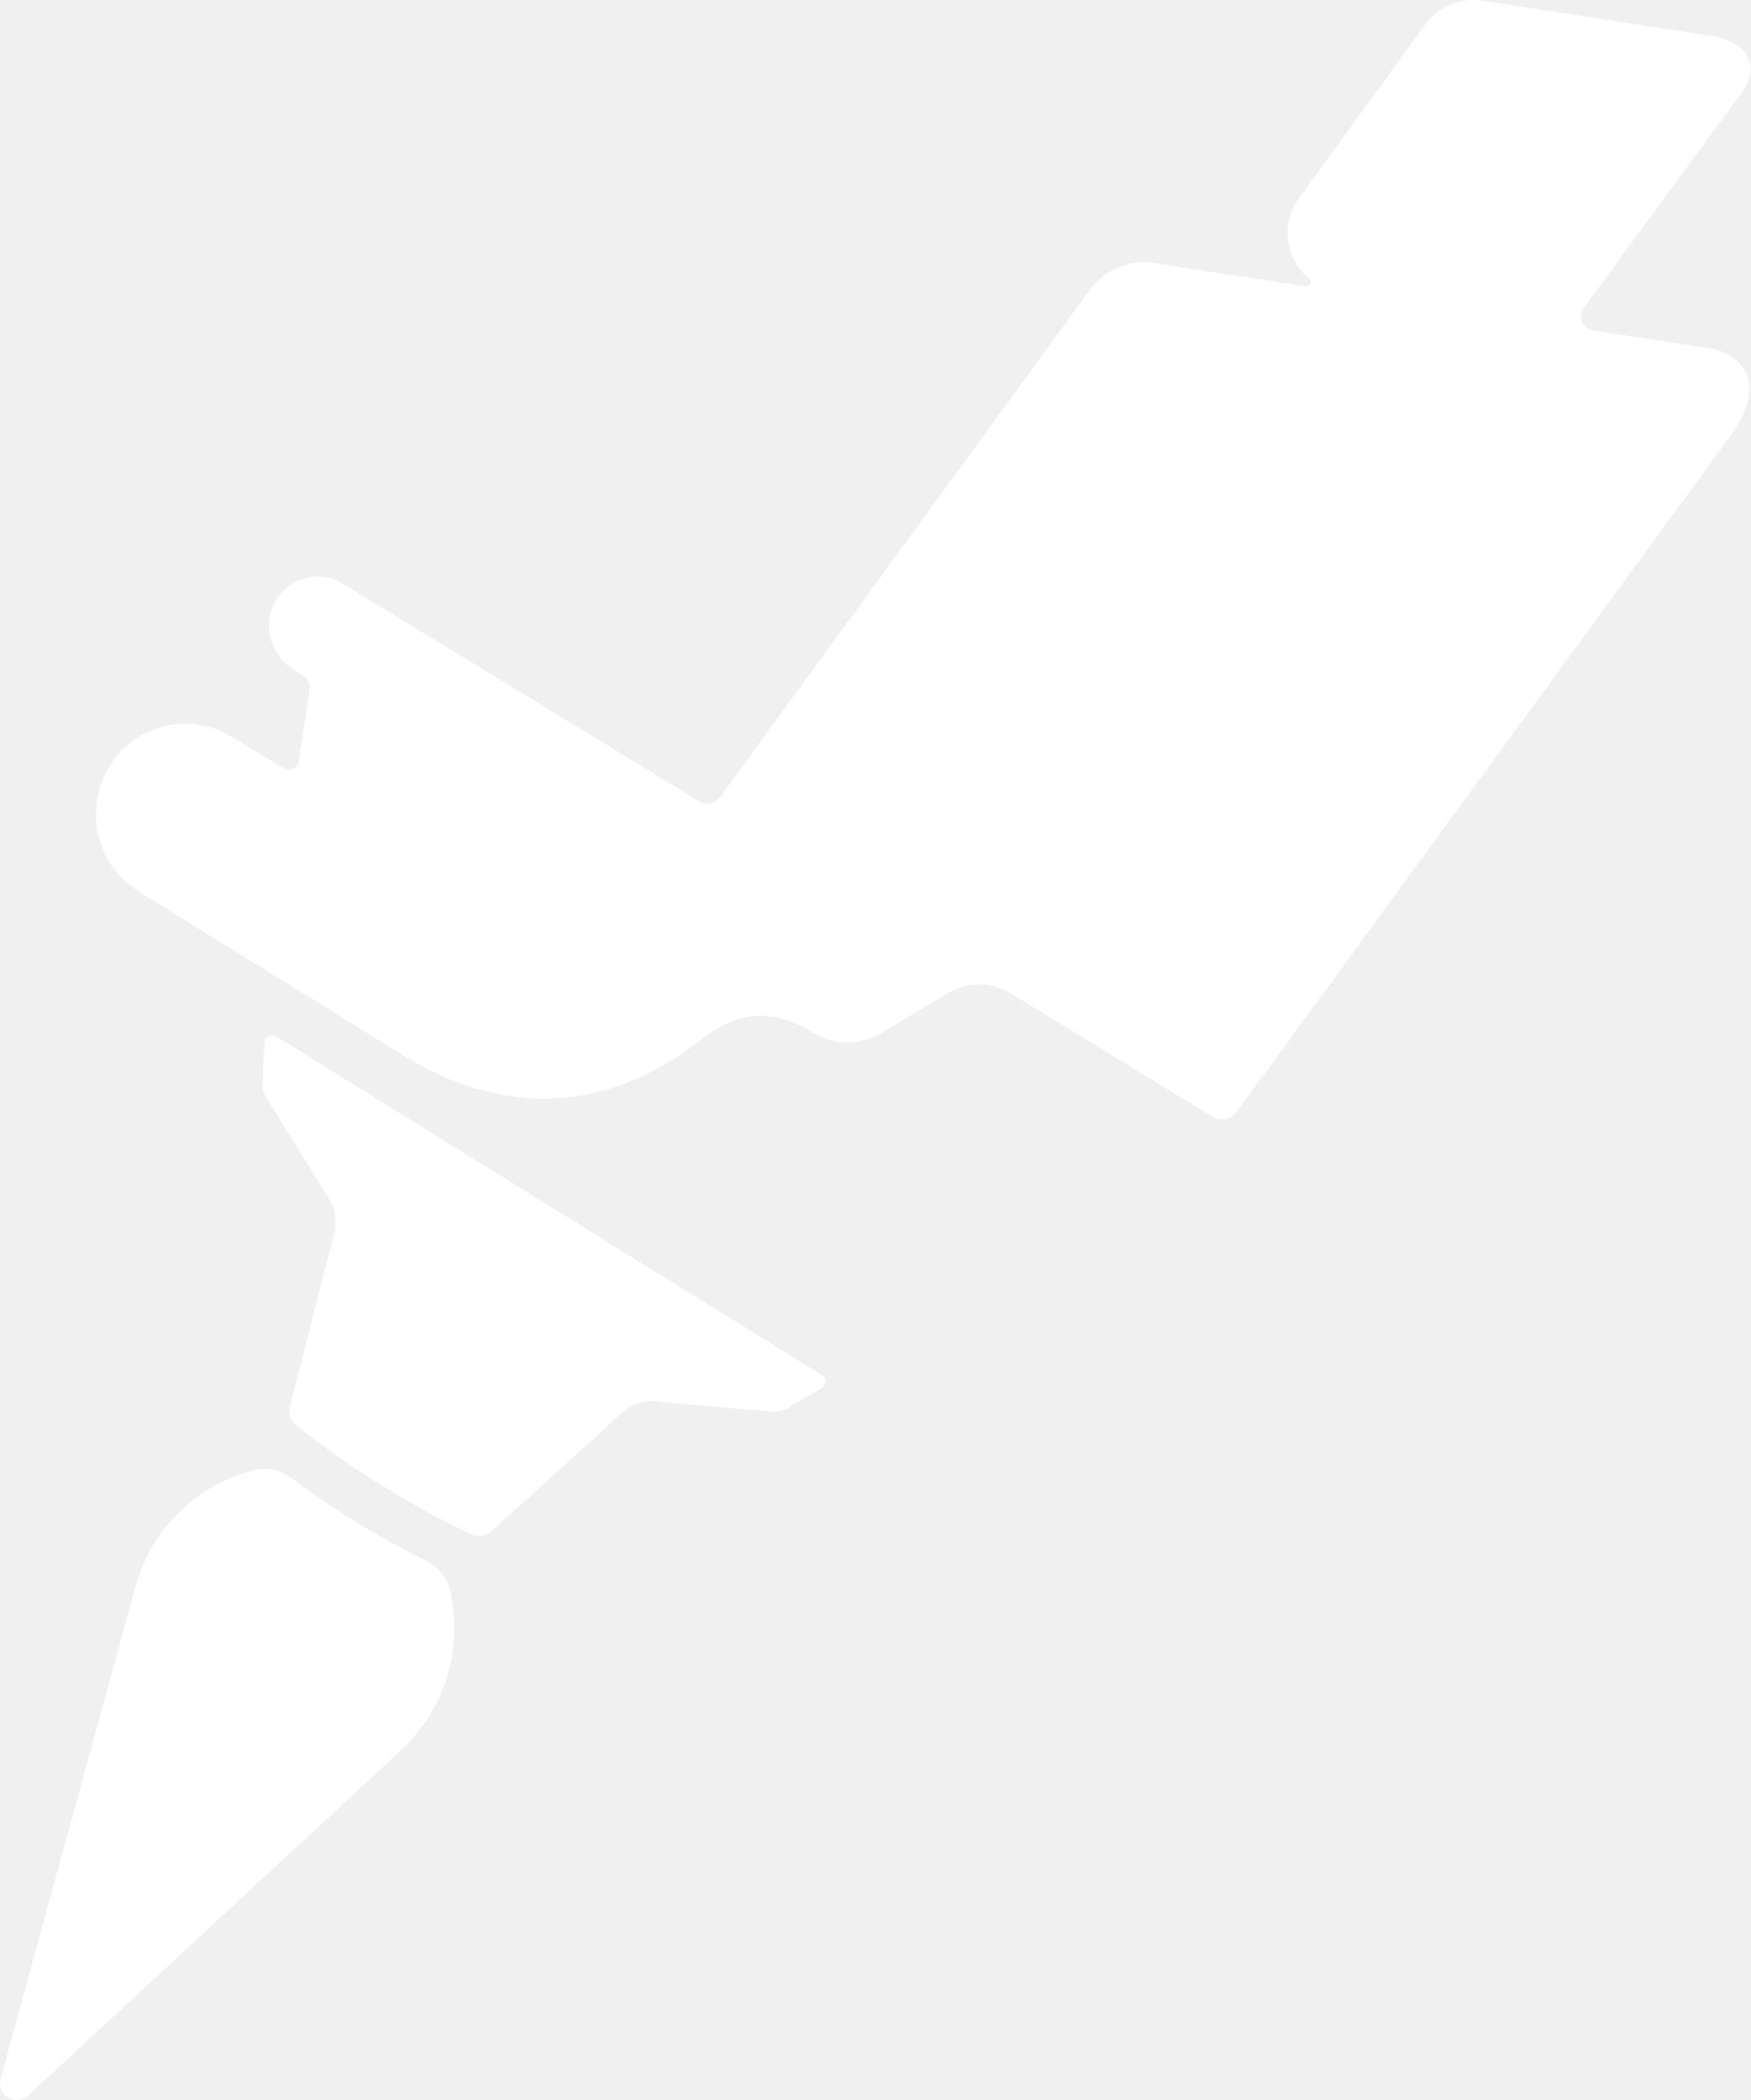
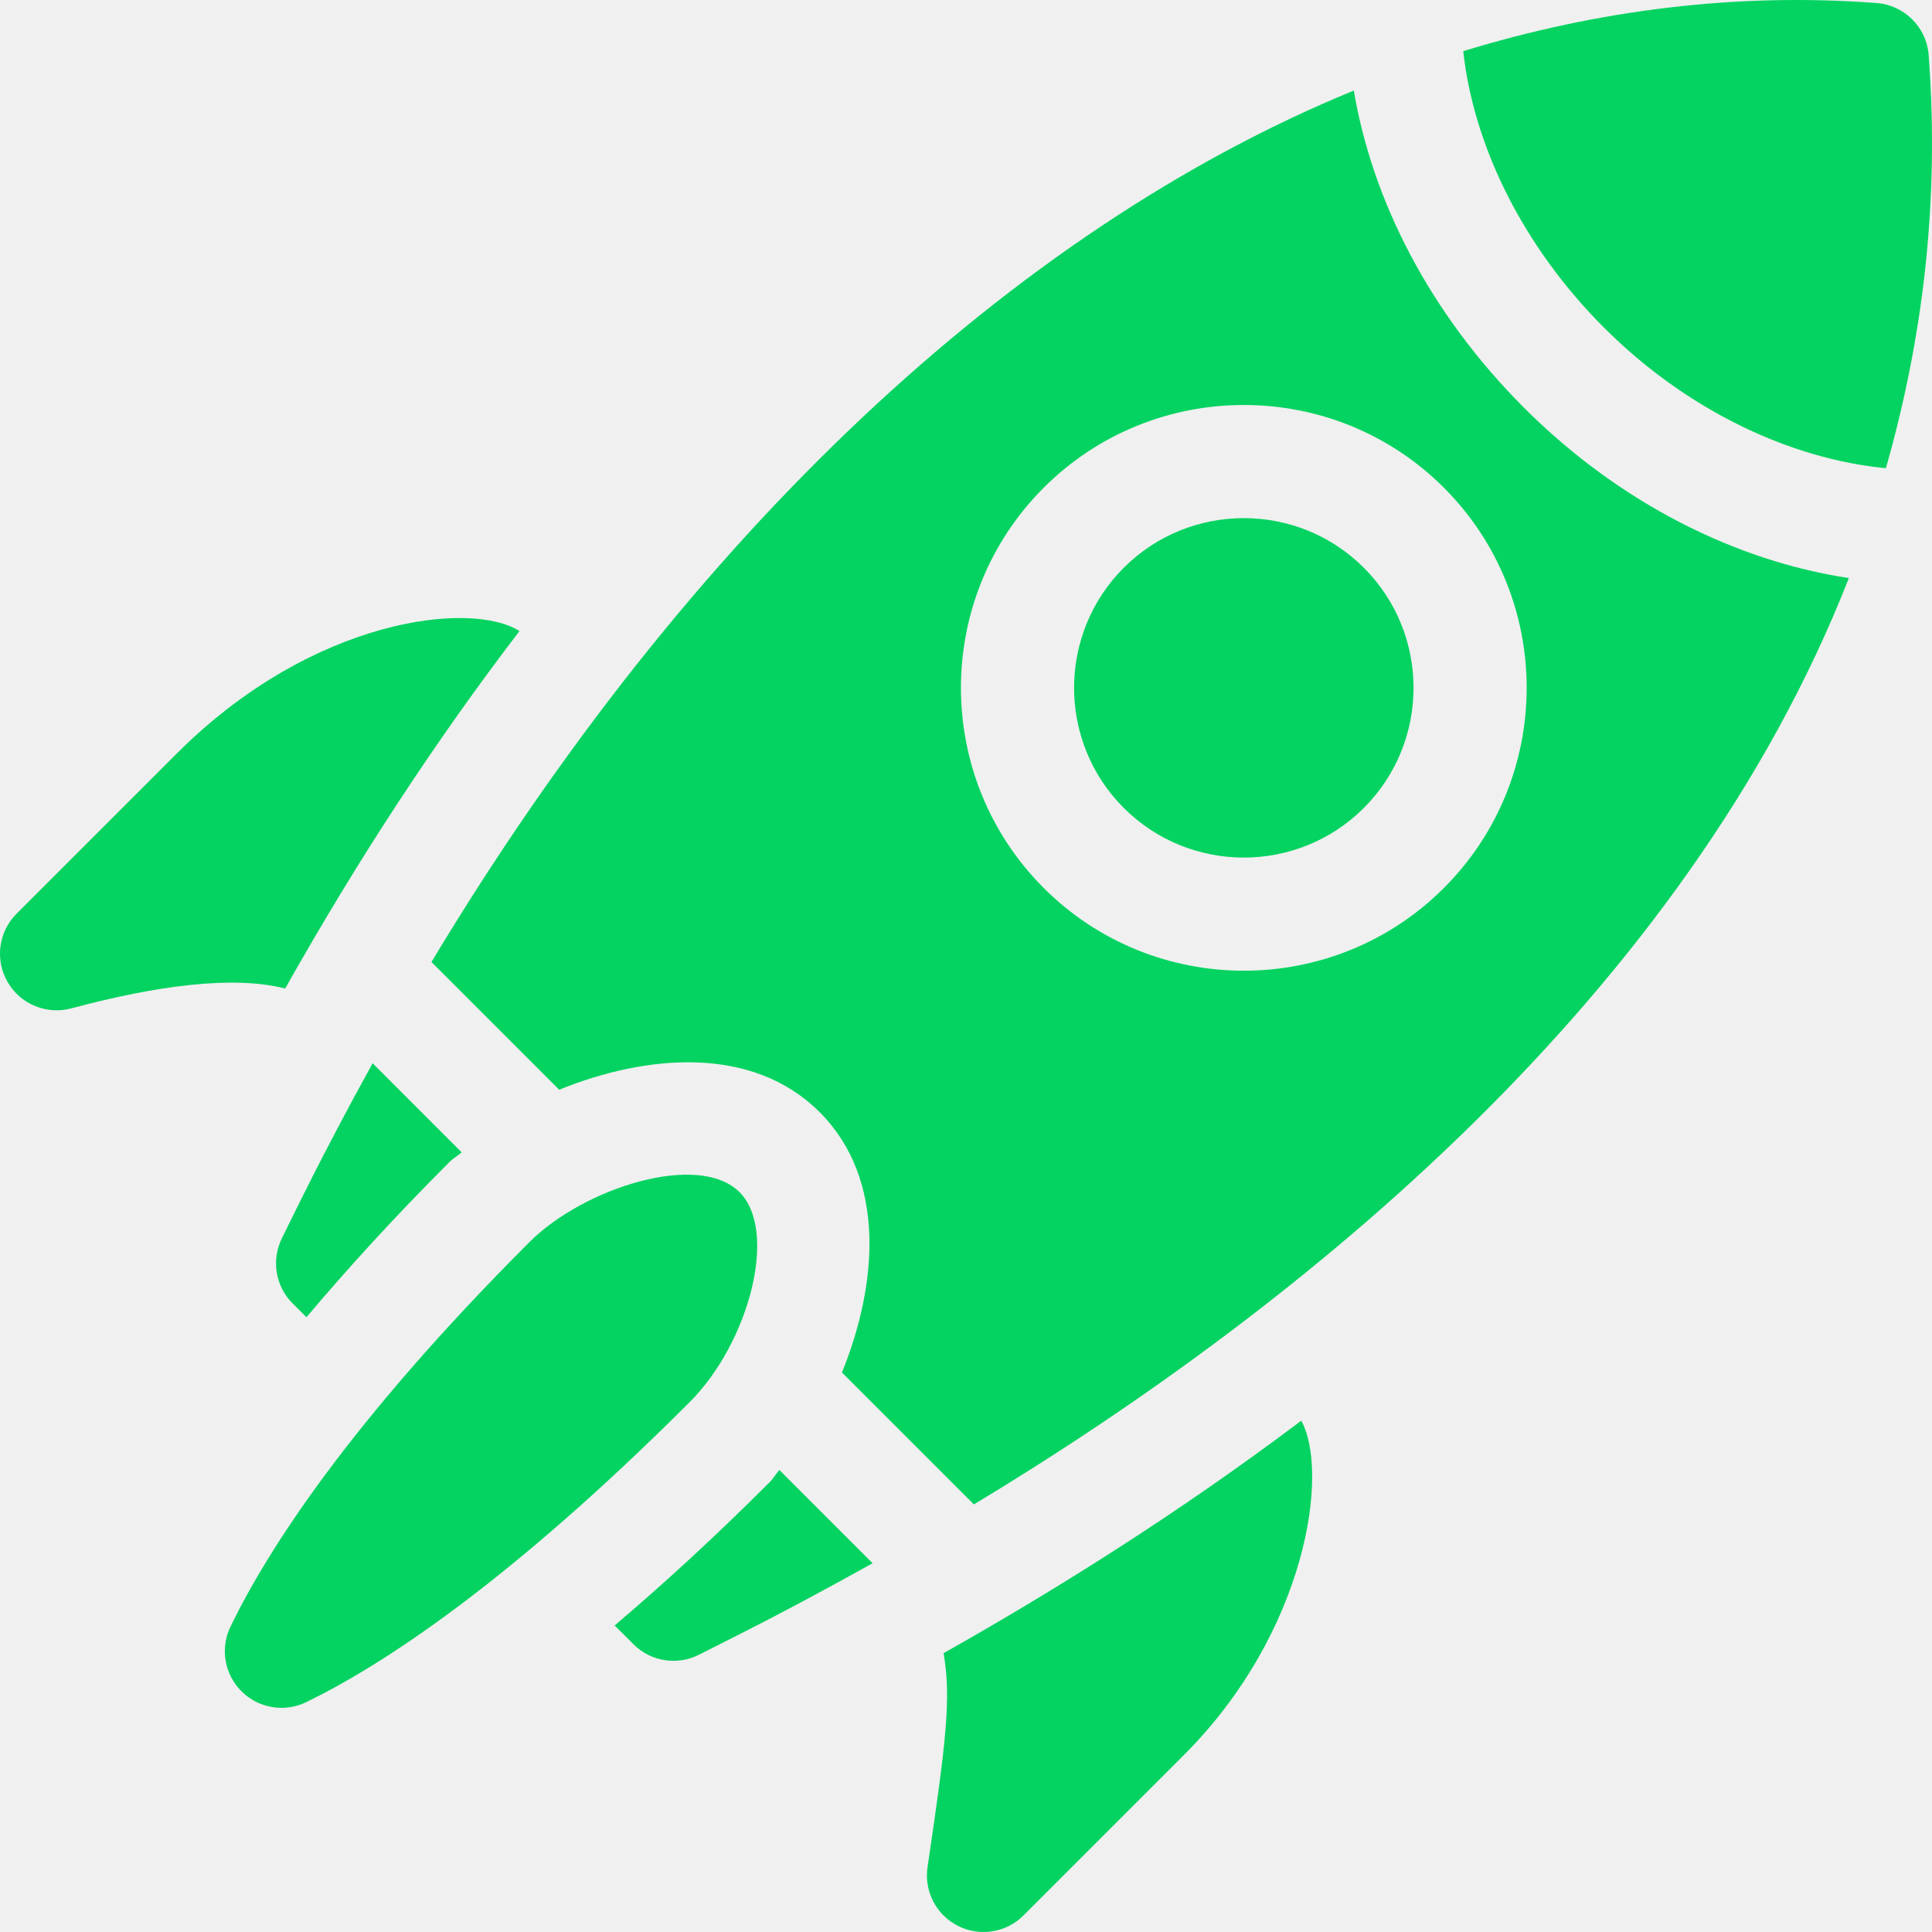
- <svg xmlns="http://www.w3.org/2000/svg" width="30px" height="36px" viewBox="0 0 30 36" version="1.1">
-   <defs />
-   <g id="Home" stroke="none" stroke-width="1" fill="none" fill-rule="evenodd">
-     <g transform="translate(-213, -22)" fill="#FFFFFF" id="Group-6">
-       <g transform="translate(213, 22)">
-         <g id="Group">
-           <path d="M14.08,23.569 C13.185,23.012 9.406,20.669 9.406,20.669 C9.406,20.669 5.629,18.322 4.733,17.767 C4.647,17.714 4.538,17.774 4.533,17.876 C4.523,18.088 4.508,18.4 4.5,18.573 C4.497,18.658 4.518,18.74 4.562,18.812 C4.76,19.131 5.342,20.073 5.635,20.547 C5.746,20.727 5.778,20.944 5.726,21.148 L4.968,24.112 C4.938,24.231 4.979,24.356 5.074,24.433 C5.465,24.748 5.948,25.095 6.53,25.456 C7.112,25.817 7.636,26.096 8.09,26.305 C8.2,26.356 8.329,26.336 8.419,26.254 L10.667,24.215 C10.822,24.075 11.027,24.005 11.235,24.023 C11.784,24.071 12.873,24.168 13.243,24.2 C13.326,24.208 13.409,24.189 13.481,24.147 C13.629,24.061 13.895,23.905 14.076,23.8 C14.163,23.749 14.166,23.622 14.08,23.569" id="Fill-22" />
-           <path d="M7.726,27.318 C7.687,27.081 7.537,26.876 7.323,26.769 C6.724,26.468 6.247,26.18 6.116,26.1 C5.986,26.02 5.514,25.724 4.974,25.324 C4.782,25.182 4.532,25.141 4.305,25.214 L4.175,25.256 C3.27,25.55 2.573,26.281 2.321,27.203 C1.701,29.463 0.535,33.718 0.011,35.632 C-0.066,35.913 0.27,36.119 0.483,35.922 C1.934,34.579 5.162,31.591 6.875,30.003 C7.575,29.356 7.902,28.398 7.748,27.454 L7.726,27.318 Z" id="Fill-24" />
-           <path d="M29.851,1.585 C30.125,1.218 29.961,0.939 29.838,0.825 C29.838,0.825 29.838,0.825 29.838,0.825 C29.708,0.722 29.551,0.649 29.37,0.621 L25.394,0.011 C25.025,-0.045 24.656,0.11 24.434,0.414 L22.265,3.39 C21.931,3.847 22.045,4.451 22.434,4.775 C22.462,4.799 22.47,4.841 22.45,4.873 C22.434,4.9 22.403,4.913 22.374,4.909 L21.279,4.741 L19.772,4.51 C19.353,4.446 18.933,4.621 18.681,4.967 L12.339,13.667 C12.256,13.78 12.102,13.811 11.983,13.738 L5.878,10.008 C5.474,9.761 4.948,9.898 4.713,10.315 C4.484,10.722 4.646,11.242 5.042,11.484 L5.2,11.581 C5.278,11.628 5.32,11.719 5.306,11.81 L5.121,13.053 C5.103,13.173 4.971,13.235 4.869,13.173 C4.869,13.173 3.999,12.649 3.976,12.635 C3.254,12.188 2.31,12.418 1.868,13.148 C1.475,13.799 1.613,14.627 2.157,15.116 C2.174,15.131 2.332,15.254 2.373,15.28 C2.374,15.28 2.374,15.281 2.375,15.281 C2.376,15.281 2.376,15.282 2.376,15.282 L6.936,18.107 C9.402,19.613 11.276,18.378 11.861,17.935 C12.38,17.542 12.97,17.108 13.954,17.712 C14.307,17.929 14.752,17.921 15.107,17.708 L16.242,17.027 C16.577,16.827 16.995,16.828 17.328,17.032 L20.786,19.146 C20.922,19.229 21.098,19.193 21.193,19.064 L29.645,7.487 C30.335,6.556 29.824,6.104 29.404,5.993 C29.377,5.986 29.351,5.979 29.323,5.974 L27.296,5.664 C27.266,5.659 27.236,5.646 27.208,5.629 C27.096,5.56 27.061,5.411 27.13,5.297 C27.817,4.358 29.851,1.585 29.851,1.585" id="Fill-26" />
-         </g>
-       </g>
-     </g>
+ <svg xmlns="http://www.w3.org/2000/svg" version="1.1" width="512" height="512" x="0" y="0" viewBox="0 0 512 512" style="enable-background:new 0 0 512 512" xml:space="preserve" class="">
+   <g>
+     <path d="m74.742 328.078c-2.898 5.781-1.77 12.77 2.797 17.34l3.668 3.668c10.598-12.559 22.949-26.188 37.93-41.164 1.059-1.059 2.148-1.57 3.211-2.547l-23.598-23.602c-13.719 24.812-21.719 41.766-24.008 46.305zm0 0" fill="#04d361" data-original="#000000" style="" class="" />
+     <path d="m203.988 392.773c-15.016 15.016-28.609 27.391-41.098 37.996l4.969 4.969c4.609 4.609 11.664 5.719 17.465 2.734 7.77-4.004 19.988-9.754 45.926-24.199l-24.711-24.711c-.977 1.066-1.488 2.152-2.551 3.211zm0 0" fill="#04d361" data-original="#000000" style="" class="" />
+     <path d="m195.992 315.938c-10.84-10.84-41.324-1.121-55.645 13.195-47.906 47.906-69.543 81.871-79.258 101.926-2.785 5.746-1.625 12.625 2.891 17.141 4.523 4.527 11.414 5.676 17.164 2.891 19.605-9.52 53.156-31.055 101.633-79.527 15.746-15.754 23.516-45.32 13.227-55.613zm0 0" fill="#04d361" data-original="#000000" style="" class="" />
+     <path d="m46.82 199.711-42.426 42.426c-4.797 4.797-5.781 12.223-2.383 18.105 3.316 5.805 10.262 8.762 16.871 6.992 22.93-6.148 43.105-8.746 56.691-5.262 19.328-34.363 40.098-65.996 62.094-94.73-12.723-8.156-54.766-3.613-90.848 32.469zm0 0" fill="#04d361" data-original="#000000" style="" class="" />
+     <path d="m253.895 510.391c5.777 2.922 12.773 1.793 17.348-2.785l42.43-42.426c32.848-32.855 38.629-75.246 31.176-88.688-32.047 24.152-64.512 44.547-94.801 61.621 2.09 11.801.699 23.25-4.242 56.688-.965 6.473 2.379 12.734 8.09 15.59zm0 0" fill="#04d361" data-original="#000000" style="" class="" />
+     <path d="m297.801 150.469c-17.543 17.547-17.543 46.09 0 63.637 17.547 17.547 46.094 17.547 63.641 0s17.547-46.09 0-63.637-46.094-17.547-63.641 0zm0 0" fill="#04d361" data-original="#000000" style="" class="" />
+     <path d="m511.117 14.633c-.539-7.418-6.445-13.281-13.84-13.836-36.84-2.773-73.535 1.758-109.504 12.758 2.707 24.711 15.488 51.453 37.309 73.273 22.082 22.078 49.551 34.855 74.703 37.246 9.688-33.949 14.281-70.309 11.332-109.441zm0 0" fill="#04d361" data-original="#000000" style="" class="" />
+     <path d="m403.871 108.043c-24.961-24.961-40.203-54.898-45.094-84.047-90.074 36.941-176.301 117.613-244.438 230.941l33.852 33.852c23.129-9.391 51.207-11.871 69.016 5.934 17.832 17.836 15.305 45.902 5.918 69l34.965 34.965c87.195-52.551 188.711-135.344 231.879-245.496-29.859-4.512-60.73-19.781-86.098-45.148zm-21.219 127.277c-29.238 29.238-76.82 29.238-106.062 0-29.242-29.242-29.242-76.828 0-106.066 29.242-29.238 76.824-29.238 106.062 0 29.242 29.242 29.242 76.824 0 106.066zm0 0" fill="#04d361" data-original="#000000" style="" class="" />
  </g>
</svg>
